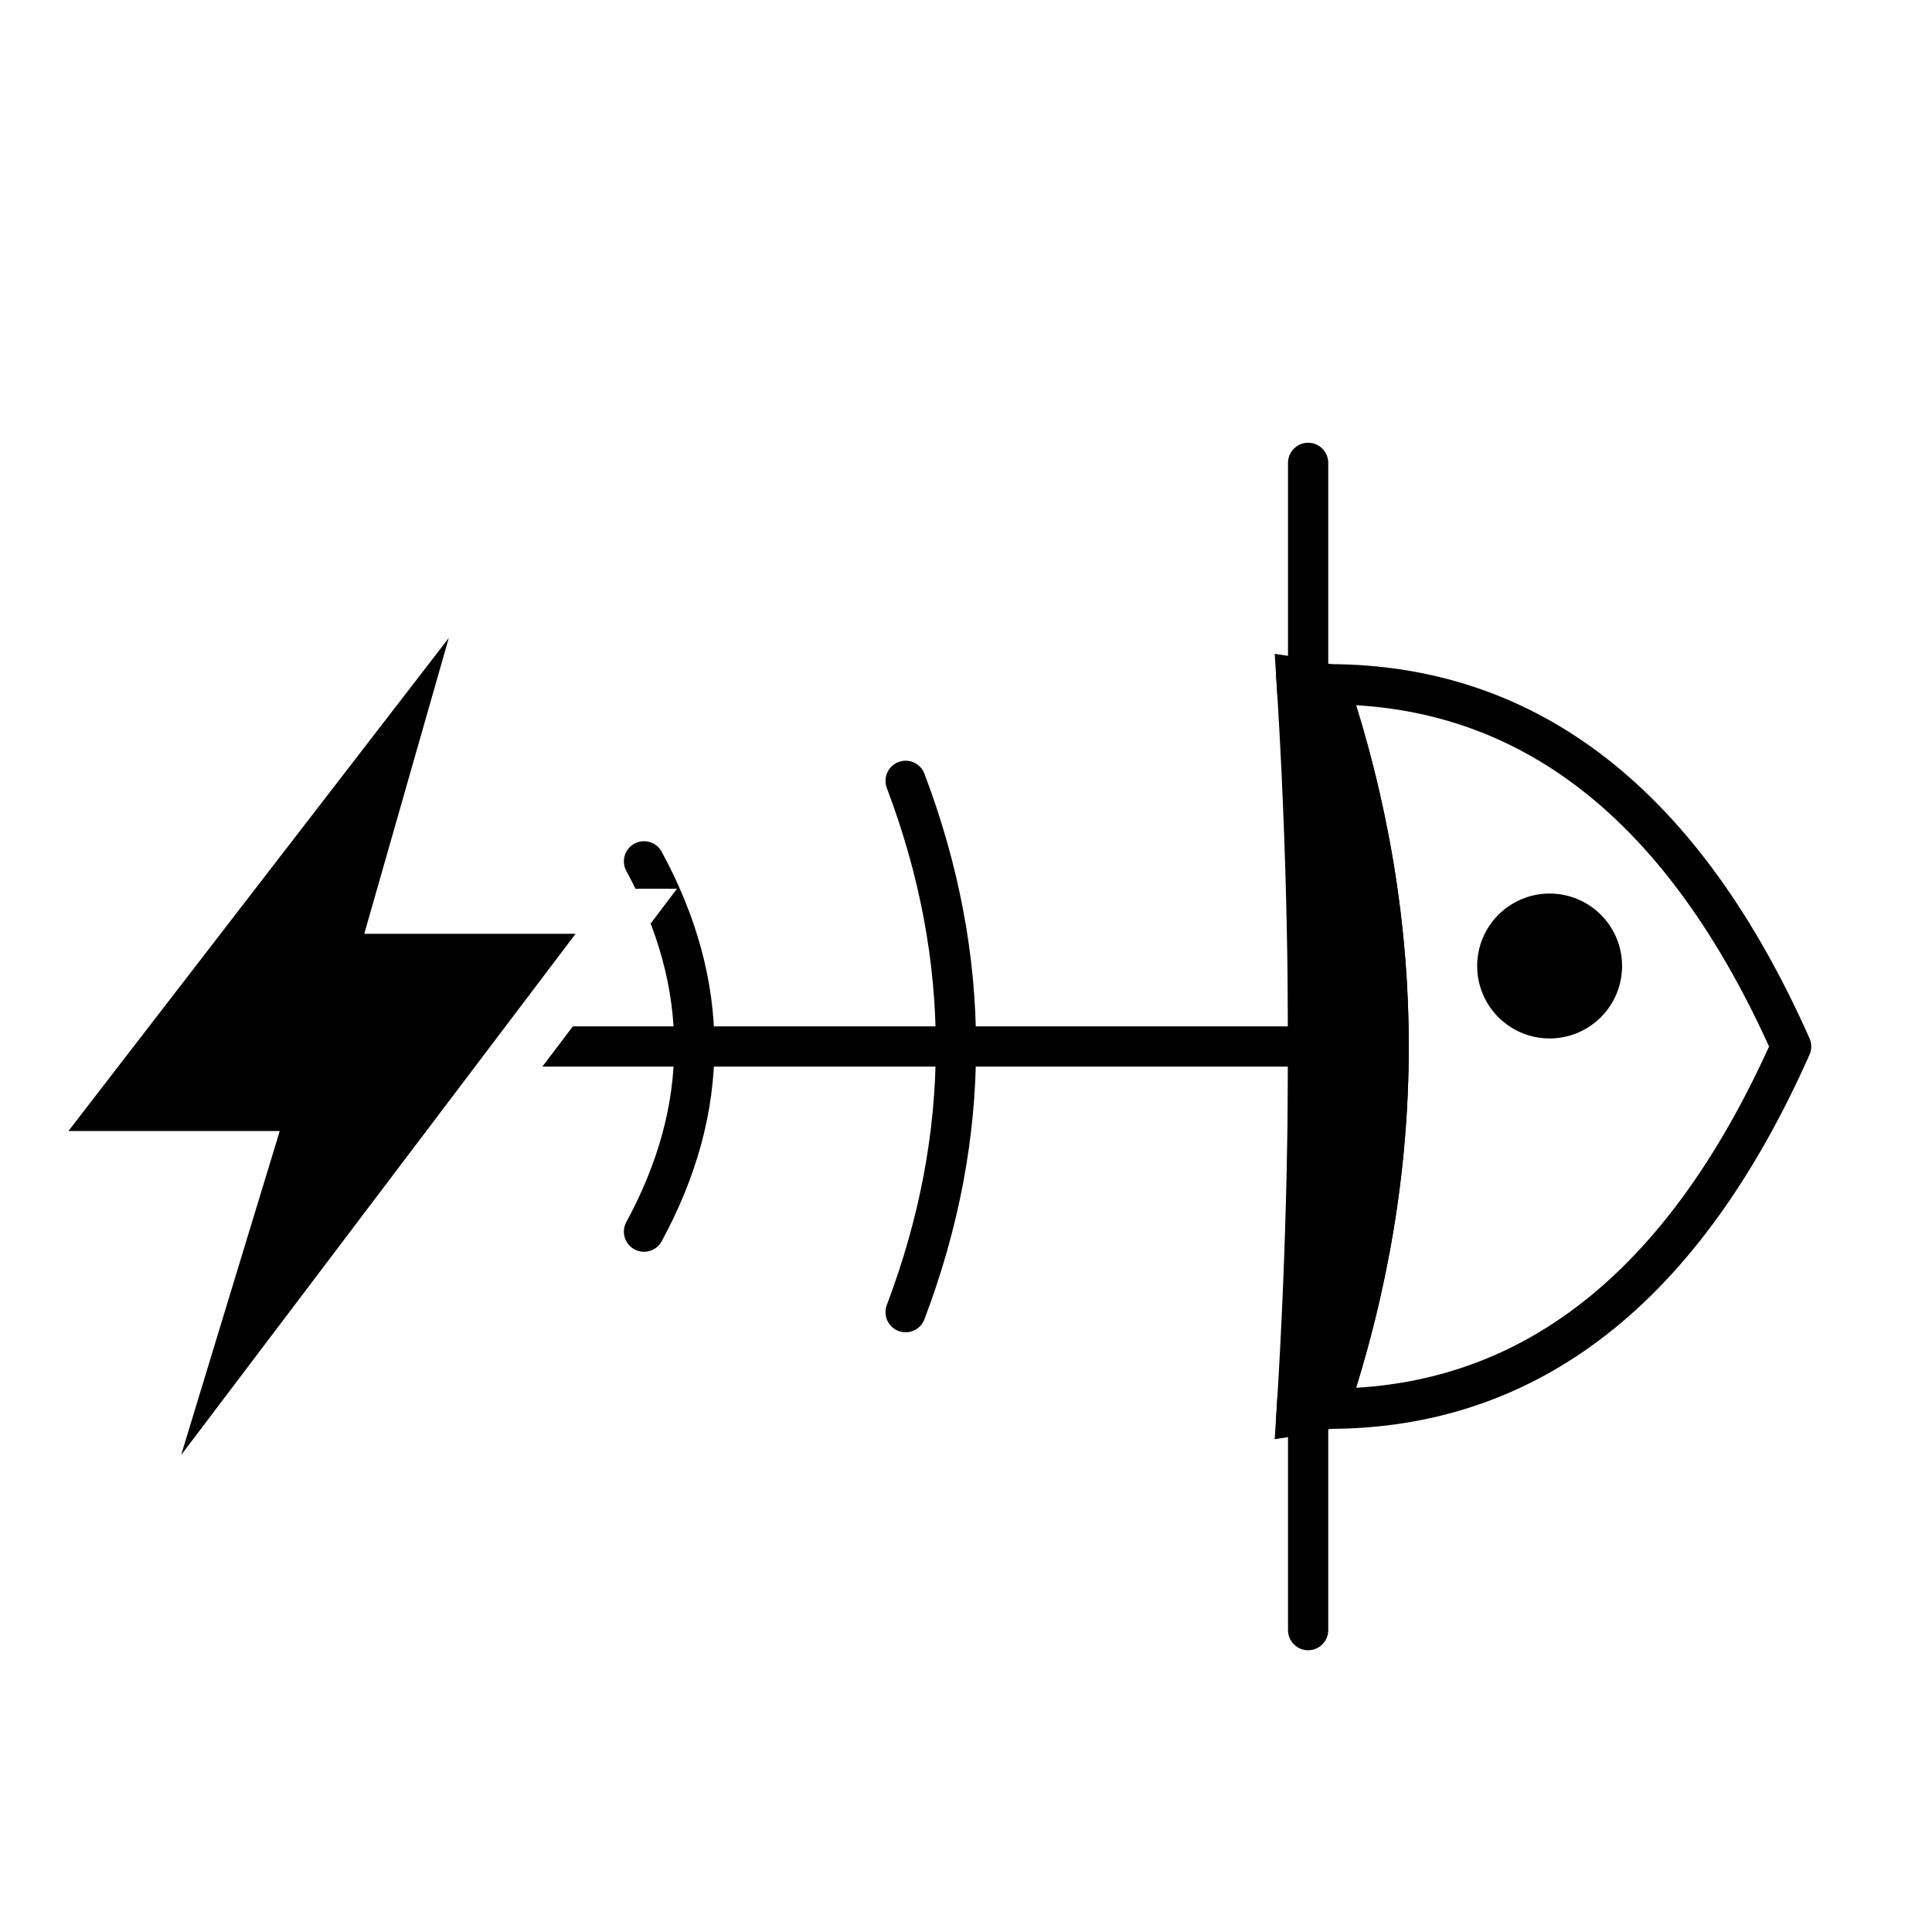
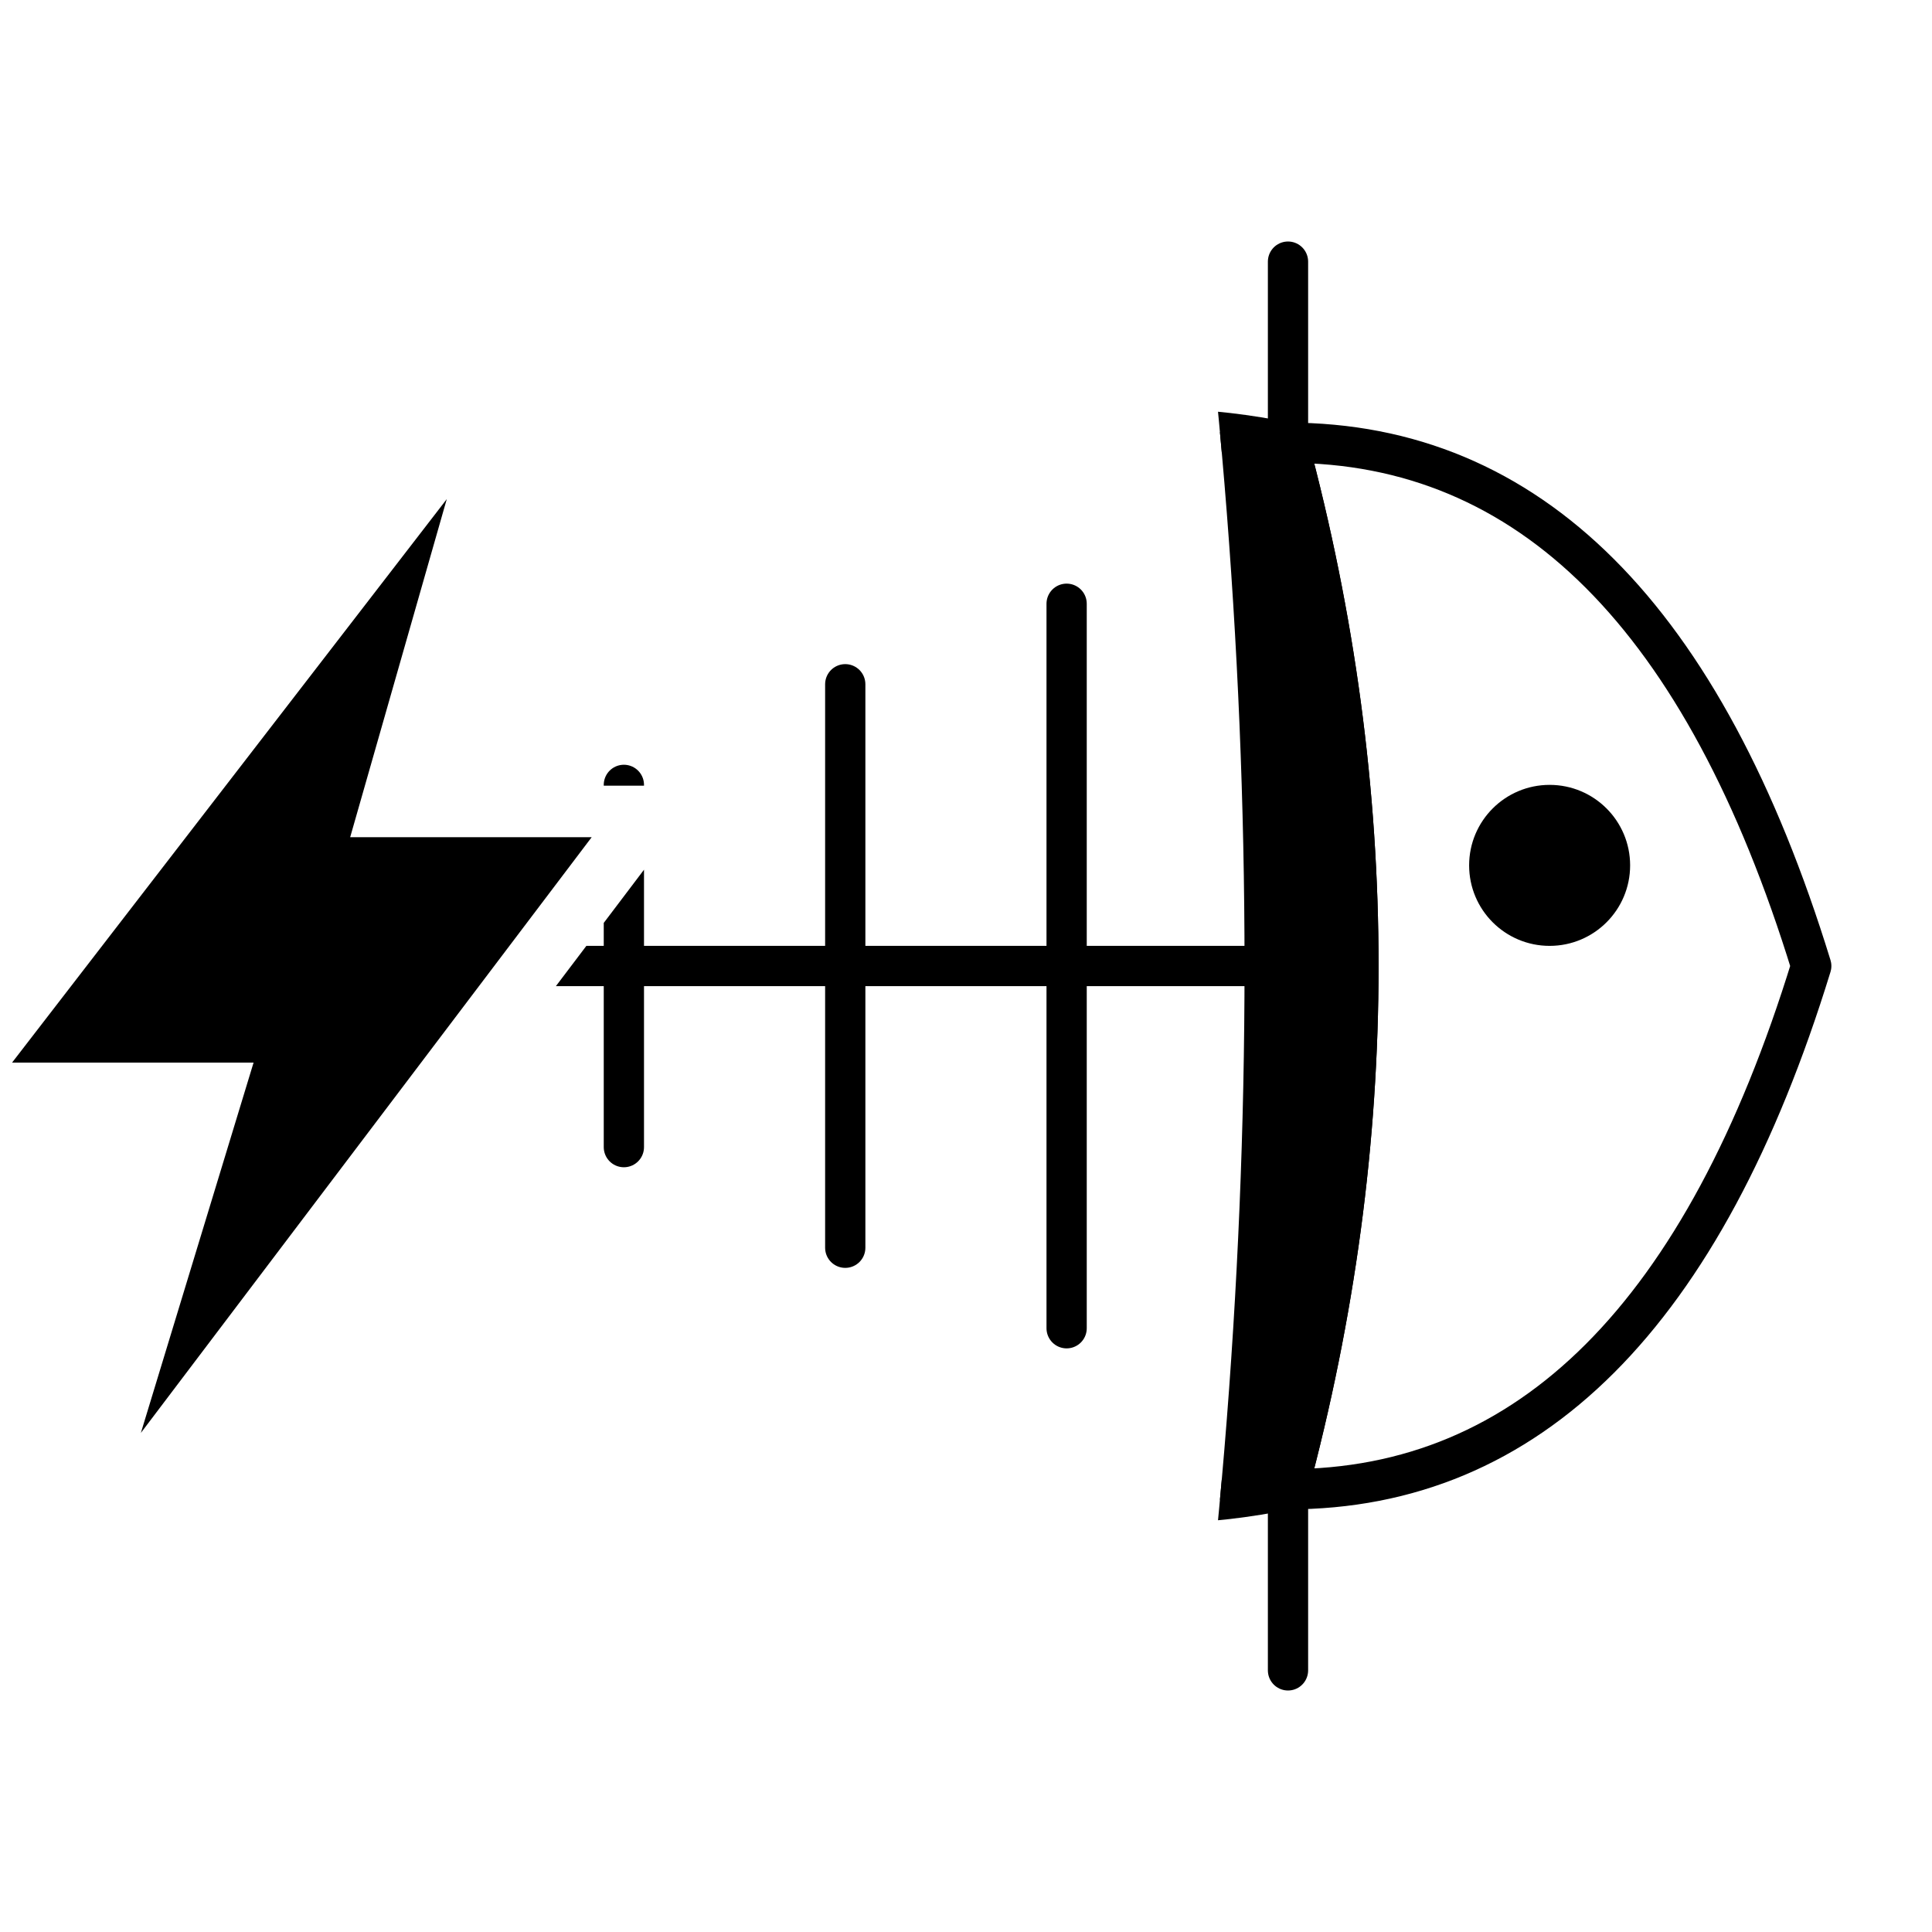
<svg xmlns="http://www.w3.org/2000/svg" width="1em" height="1em" viewBox="0 0 48 48">
  <defs>
    <clipPath id="c">
-       <path d="M30 0Q34 24 30 48H48V0z" />
+       <path d="M28.92 0Q32.92 24 28.92 48H48V0z" />
    </clipPath>
    <clipPath id="r">
-       <path clip-rule="evenodd" d="M0 0h48v48H0zM12.41 11.79L-0.82 28.94L6.53 28.94L3.1 40.21L16.82 22.08L9.47 22.08z" />
+       <path clip-rule="evenodd" d="M0 0h48v48H0zM12.54 7.76L-2.58 27.36L5.82 27.36L1.9 40.24L17.58 19.52L9.18 19.52z" />
    </clipPath>
  </defs>
  <g clip-path="url(#r)">
-     <g transform="translate(0 2)">
-       <path fill="none" stroke="currentColor" stroke-linecap="round" stroke-linejoin="round" d="M33 15Q40.5 15 44.5 24Q40.5 33 33 33Q36 24 33 15z" />
-       <circle cx="38.5" cy="22" r="1.8" fill="currentColor" />
-       <path fill="none" stroke="currentColor" stroke-linecap="round" stroke-linejoin="round" d="M11 24H33" />
-       <path fill="none" stroke="currentColor" stroke-linecap="round" stroke-linejoin="round" d="M16 19.4Q18.5 24 16 28.6" />
-       <path fill="none" stroke="currentColor" stroke-linecap="round" stroke-linejoin="round" d="M22.5 17.4Q25.0 24 22.5 30.6" />
-       <g clip-path="url(#c)">
-         <path fill="currentColor" stroke="currentColor" stroke-linecap="round" stroke-linejoin="round" d="M11 24Q22 12.5 33 15Q36 24 33 33Q22 35.5 11 24z" />
-       </g>
-       <path fill="none" stroke="currentColor" stroke-linecap="round" stroke-linejoin="round" d="M32.5 9.5V38.5" />
+     <path fill="none" stroke="currentColor" stroke-linecap="round" stroke-linejoin="round" d="M32 11Q41 11 45 24Q41 37 32 37Q35.5 24 32 11z" />
+     <circle cx="38.5" cy="21.5" r="2" fill="currentColor" />
+     <path fill="none" stroke="currentColor" stroke-linecap="round" stroke-linejoin="round" d="M10 24H32" />
+     <path fill="none" stroke="currentColor" stroke-linecap="round" stroke-linejoin="round" d="M15.5 19.5V28.5" />
+     <path fill="none" stroke="currentColor" stroke-linecap="round" stroke-linejoin="round" d="M21 17V31" />
+     <path fill="none" stroke="currentColor" stroke-linecap="round" stroke-linejoin="round" d="M26.5 15V33" />
+     <g clip-path="url(#c)">
+       <path fill="currentColor" stroke="currentColor" stroke-linecap="round" stroke-linejoin="round" d="M10 24Q20 8.5 32 11Q35.5 24 32 37Q20 39.5 10 24z" />
    </g>
+     <path fill="none" stroke="currentColor" stroke-linecap="round" stroke-linejoin="round" d="M32 6.5V41.5" />
  </g>
-   <path fill="currentColor" d="M11.15 15.85L1.7 28.1L6.95 28.1L4.5 36.15L14.3 23.2L9.05 23.2z" />
+   <path fill="currentColor" d="M11.1 12.4L0.3 26.4L6.3 26.4L3.5 35.6L14.7 20.8L8.7 20.8z" />
</svg>
